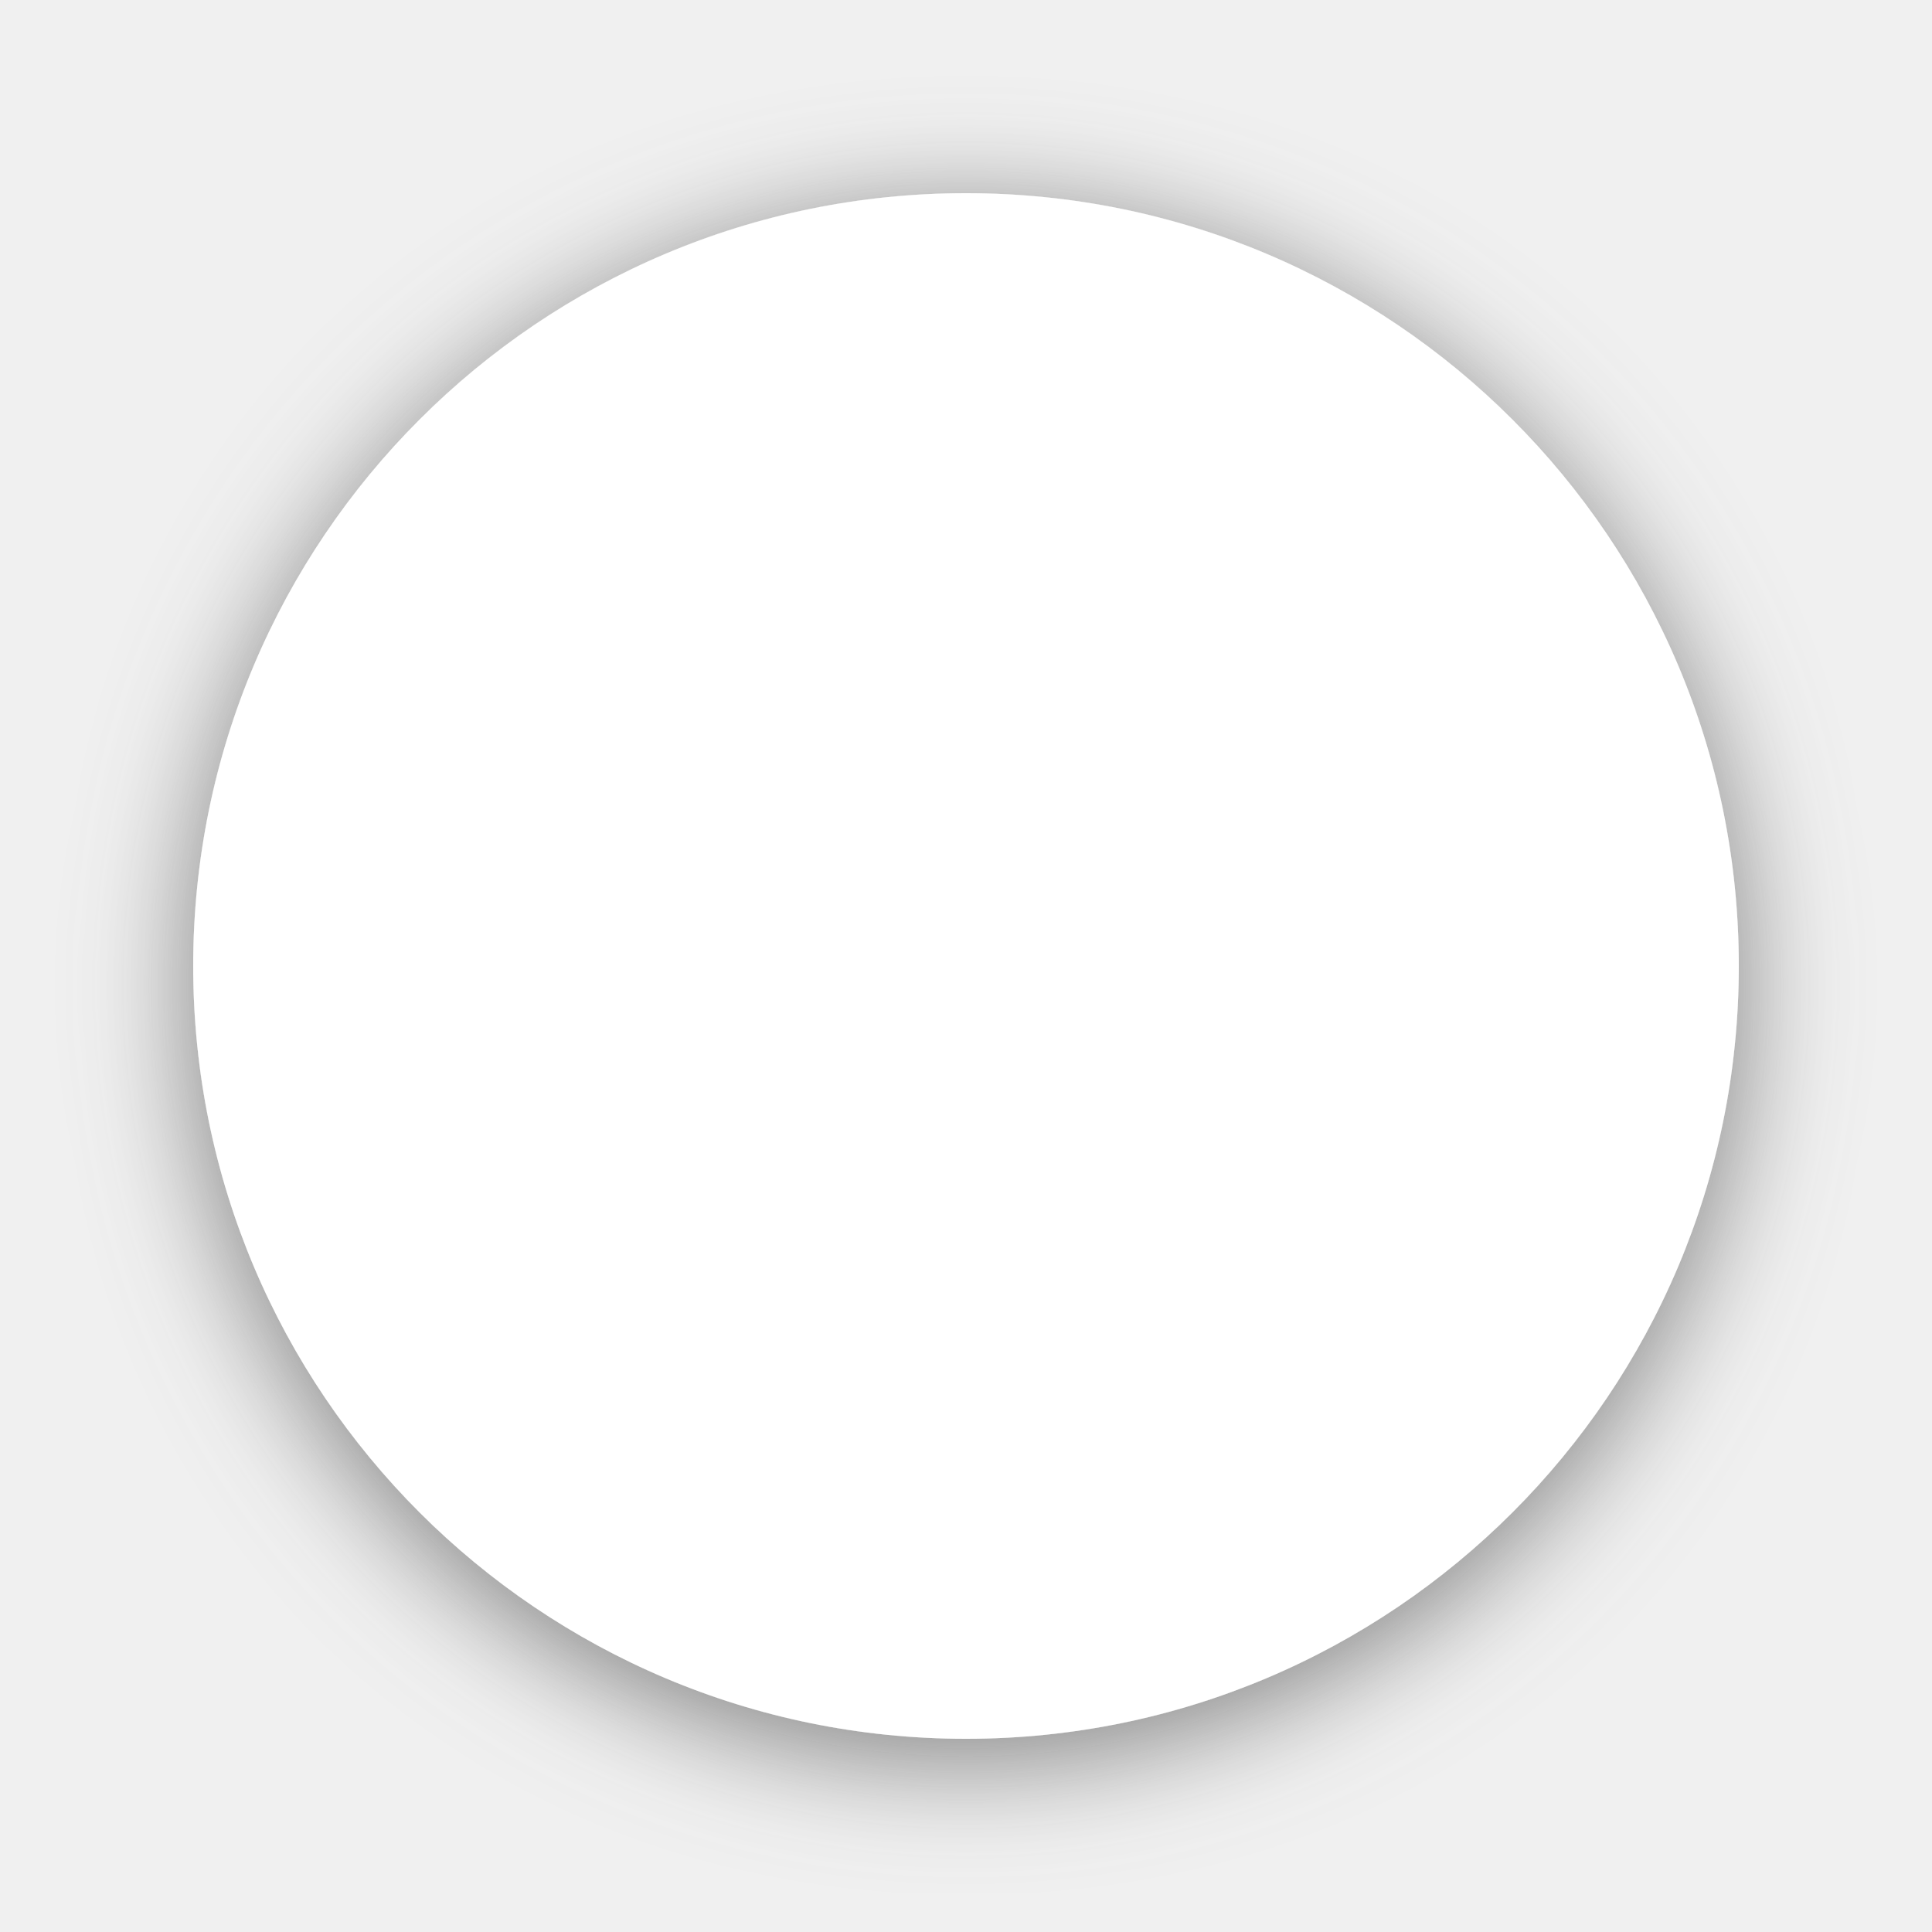
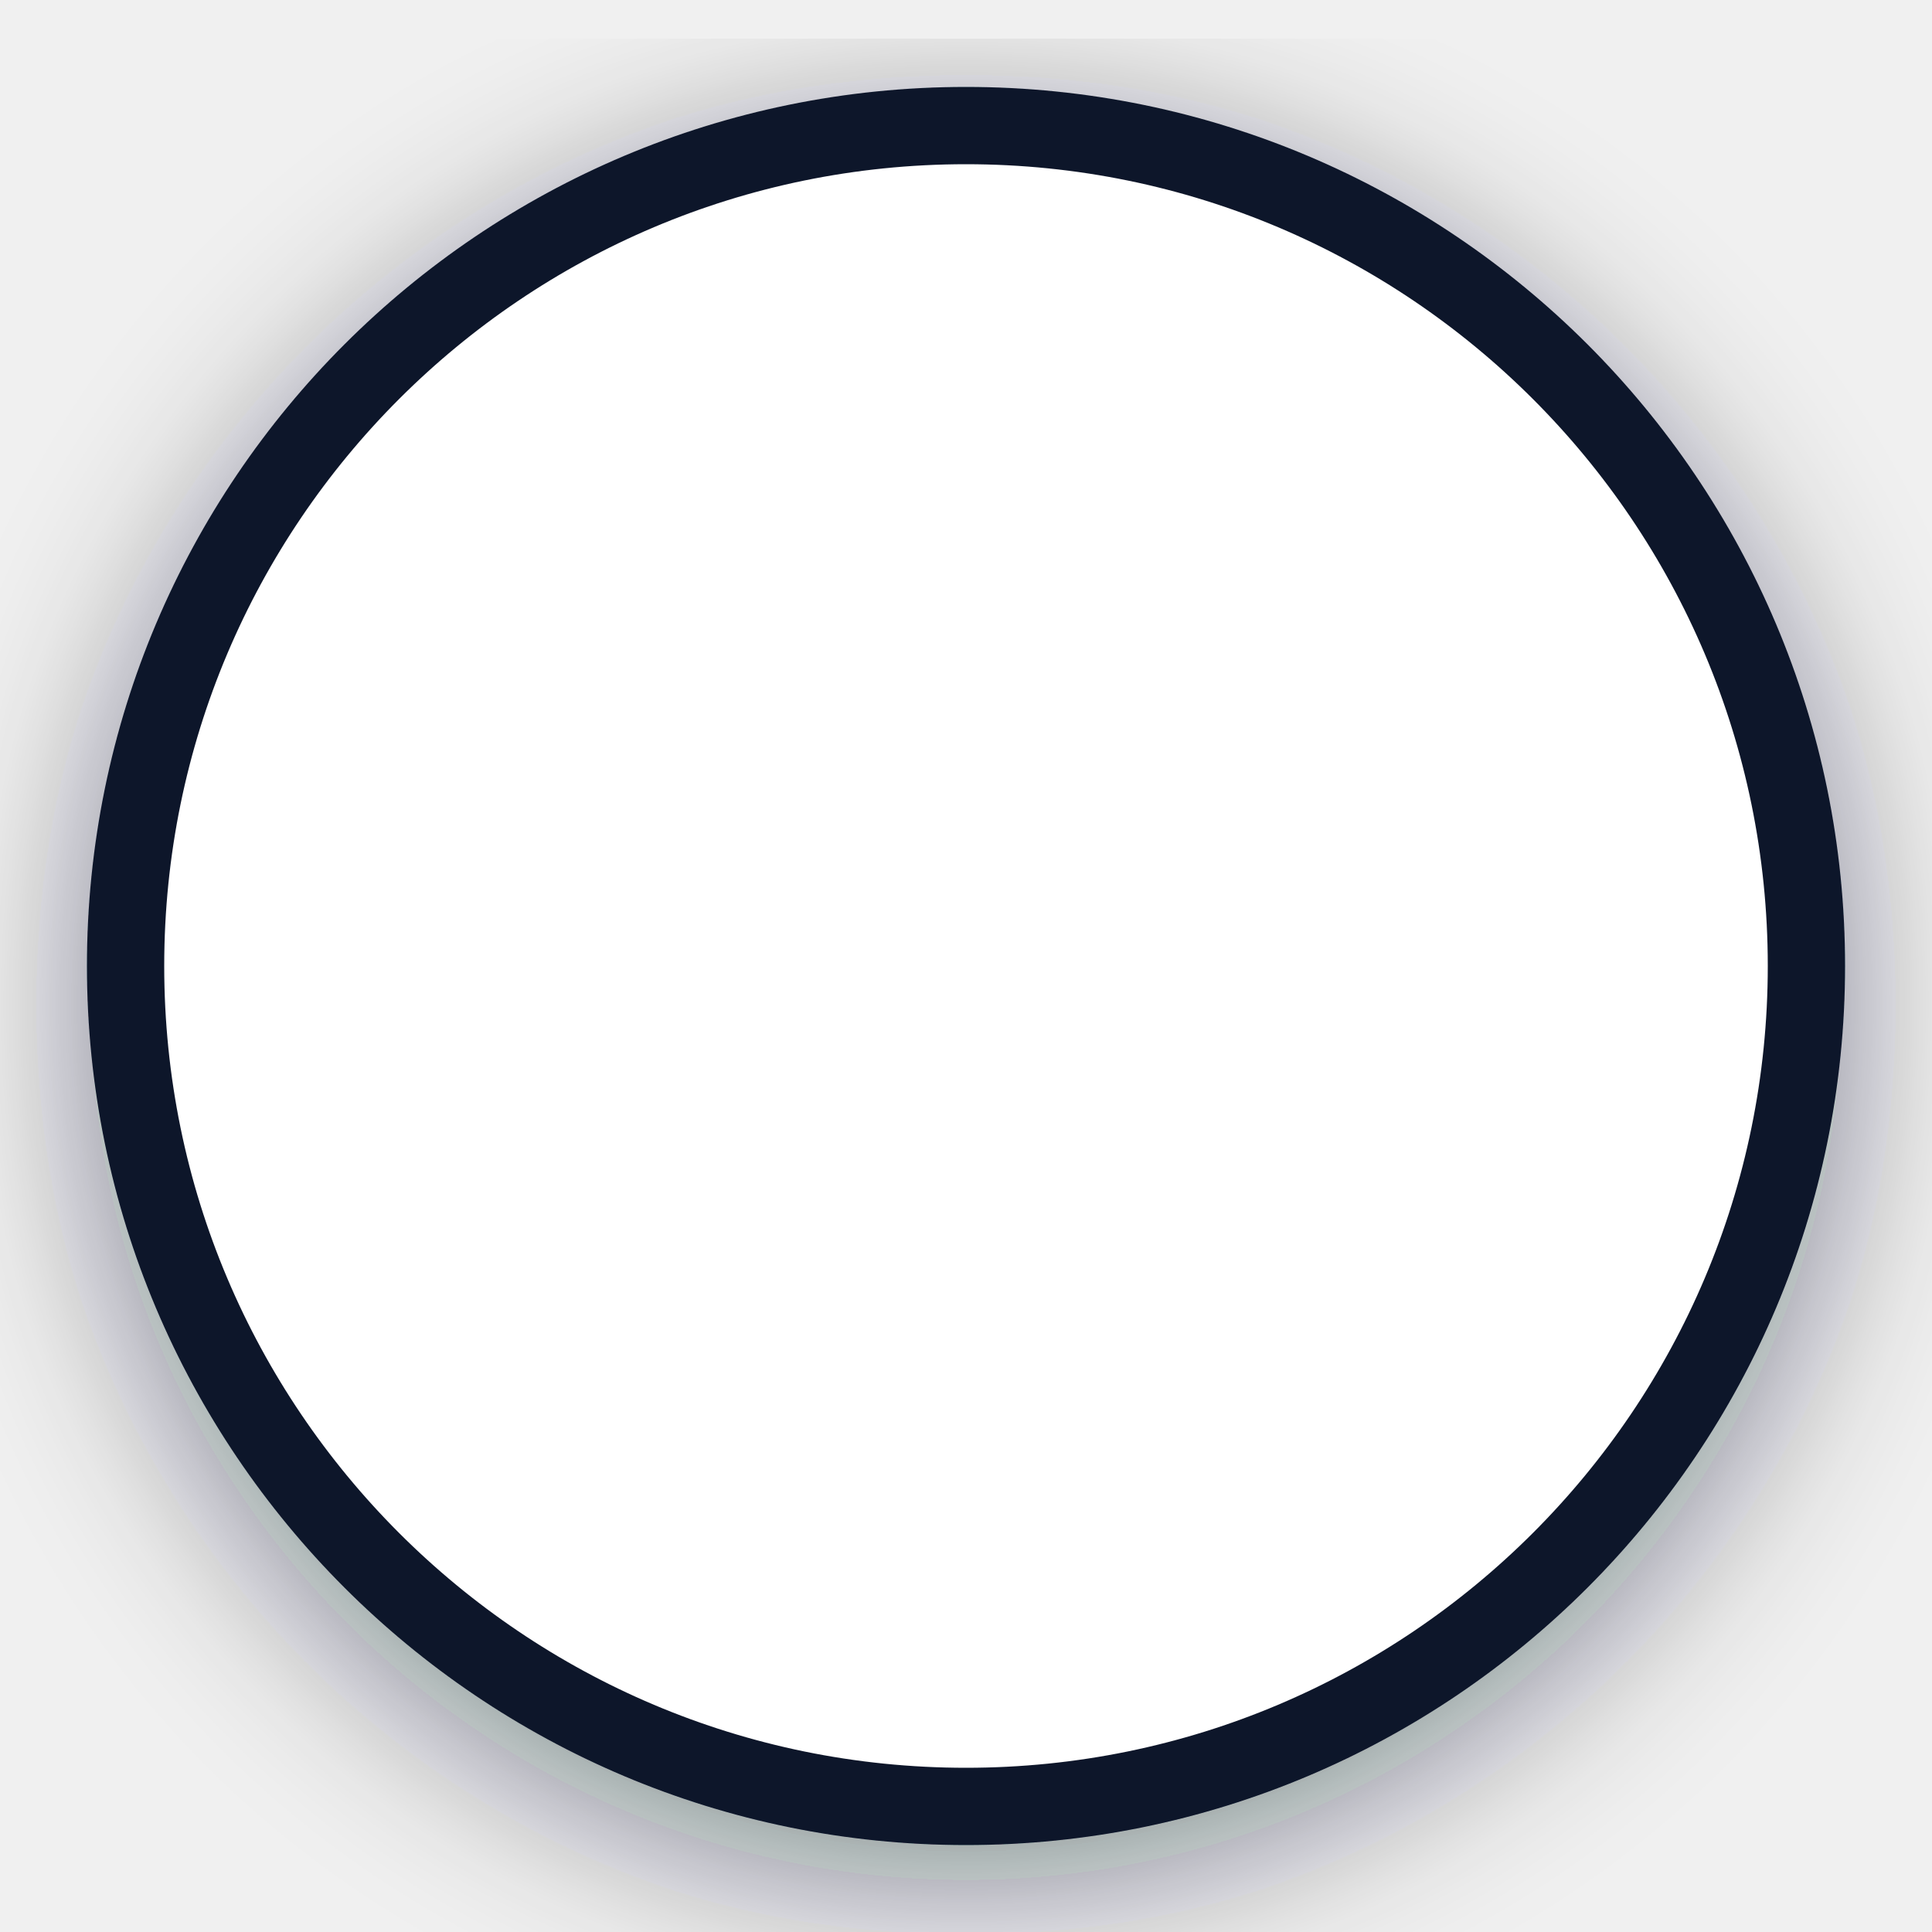
<svg xmlns="http://www.w3.org/2000/svg" width="48px" height="48px" viewBox="0 0 10 10">
  <defs>
-     <filter id="shadow">
-       <feDropShadow dx="0" dy="0.1" stdDeviation="0.3" flood-color="grey" />
+     <filter id="shadow" x="-50%" y="-50%" width="200%" height="200%">
+       <feDropShadow dx="0" dy="0.2" stdDeviation="0.45" flood-color="#0f172a" flood-opacity="0.45" />
    </filter>
  </defs>
-   <circle cx="5" cy="50%" r="4" style="fill:white; filter:url(#shadow);" />
+   <circle cx="5" cy="5" r="4.35" style="fill:#ffffff; stroke:#0f172a; stroke-width:0.4; filter:url(#shadow);" />
</svg>
